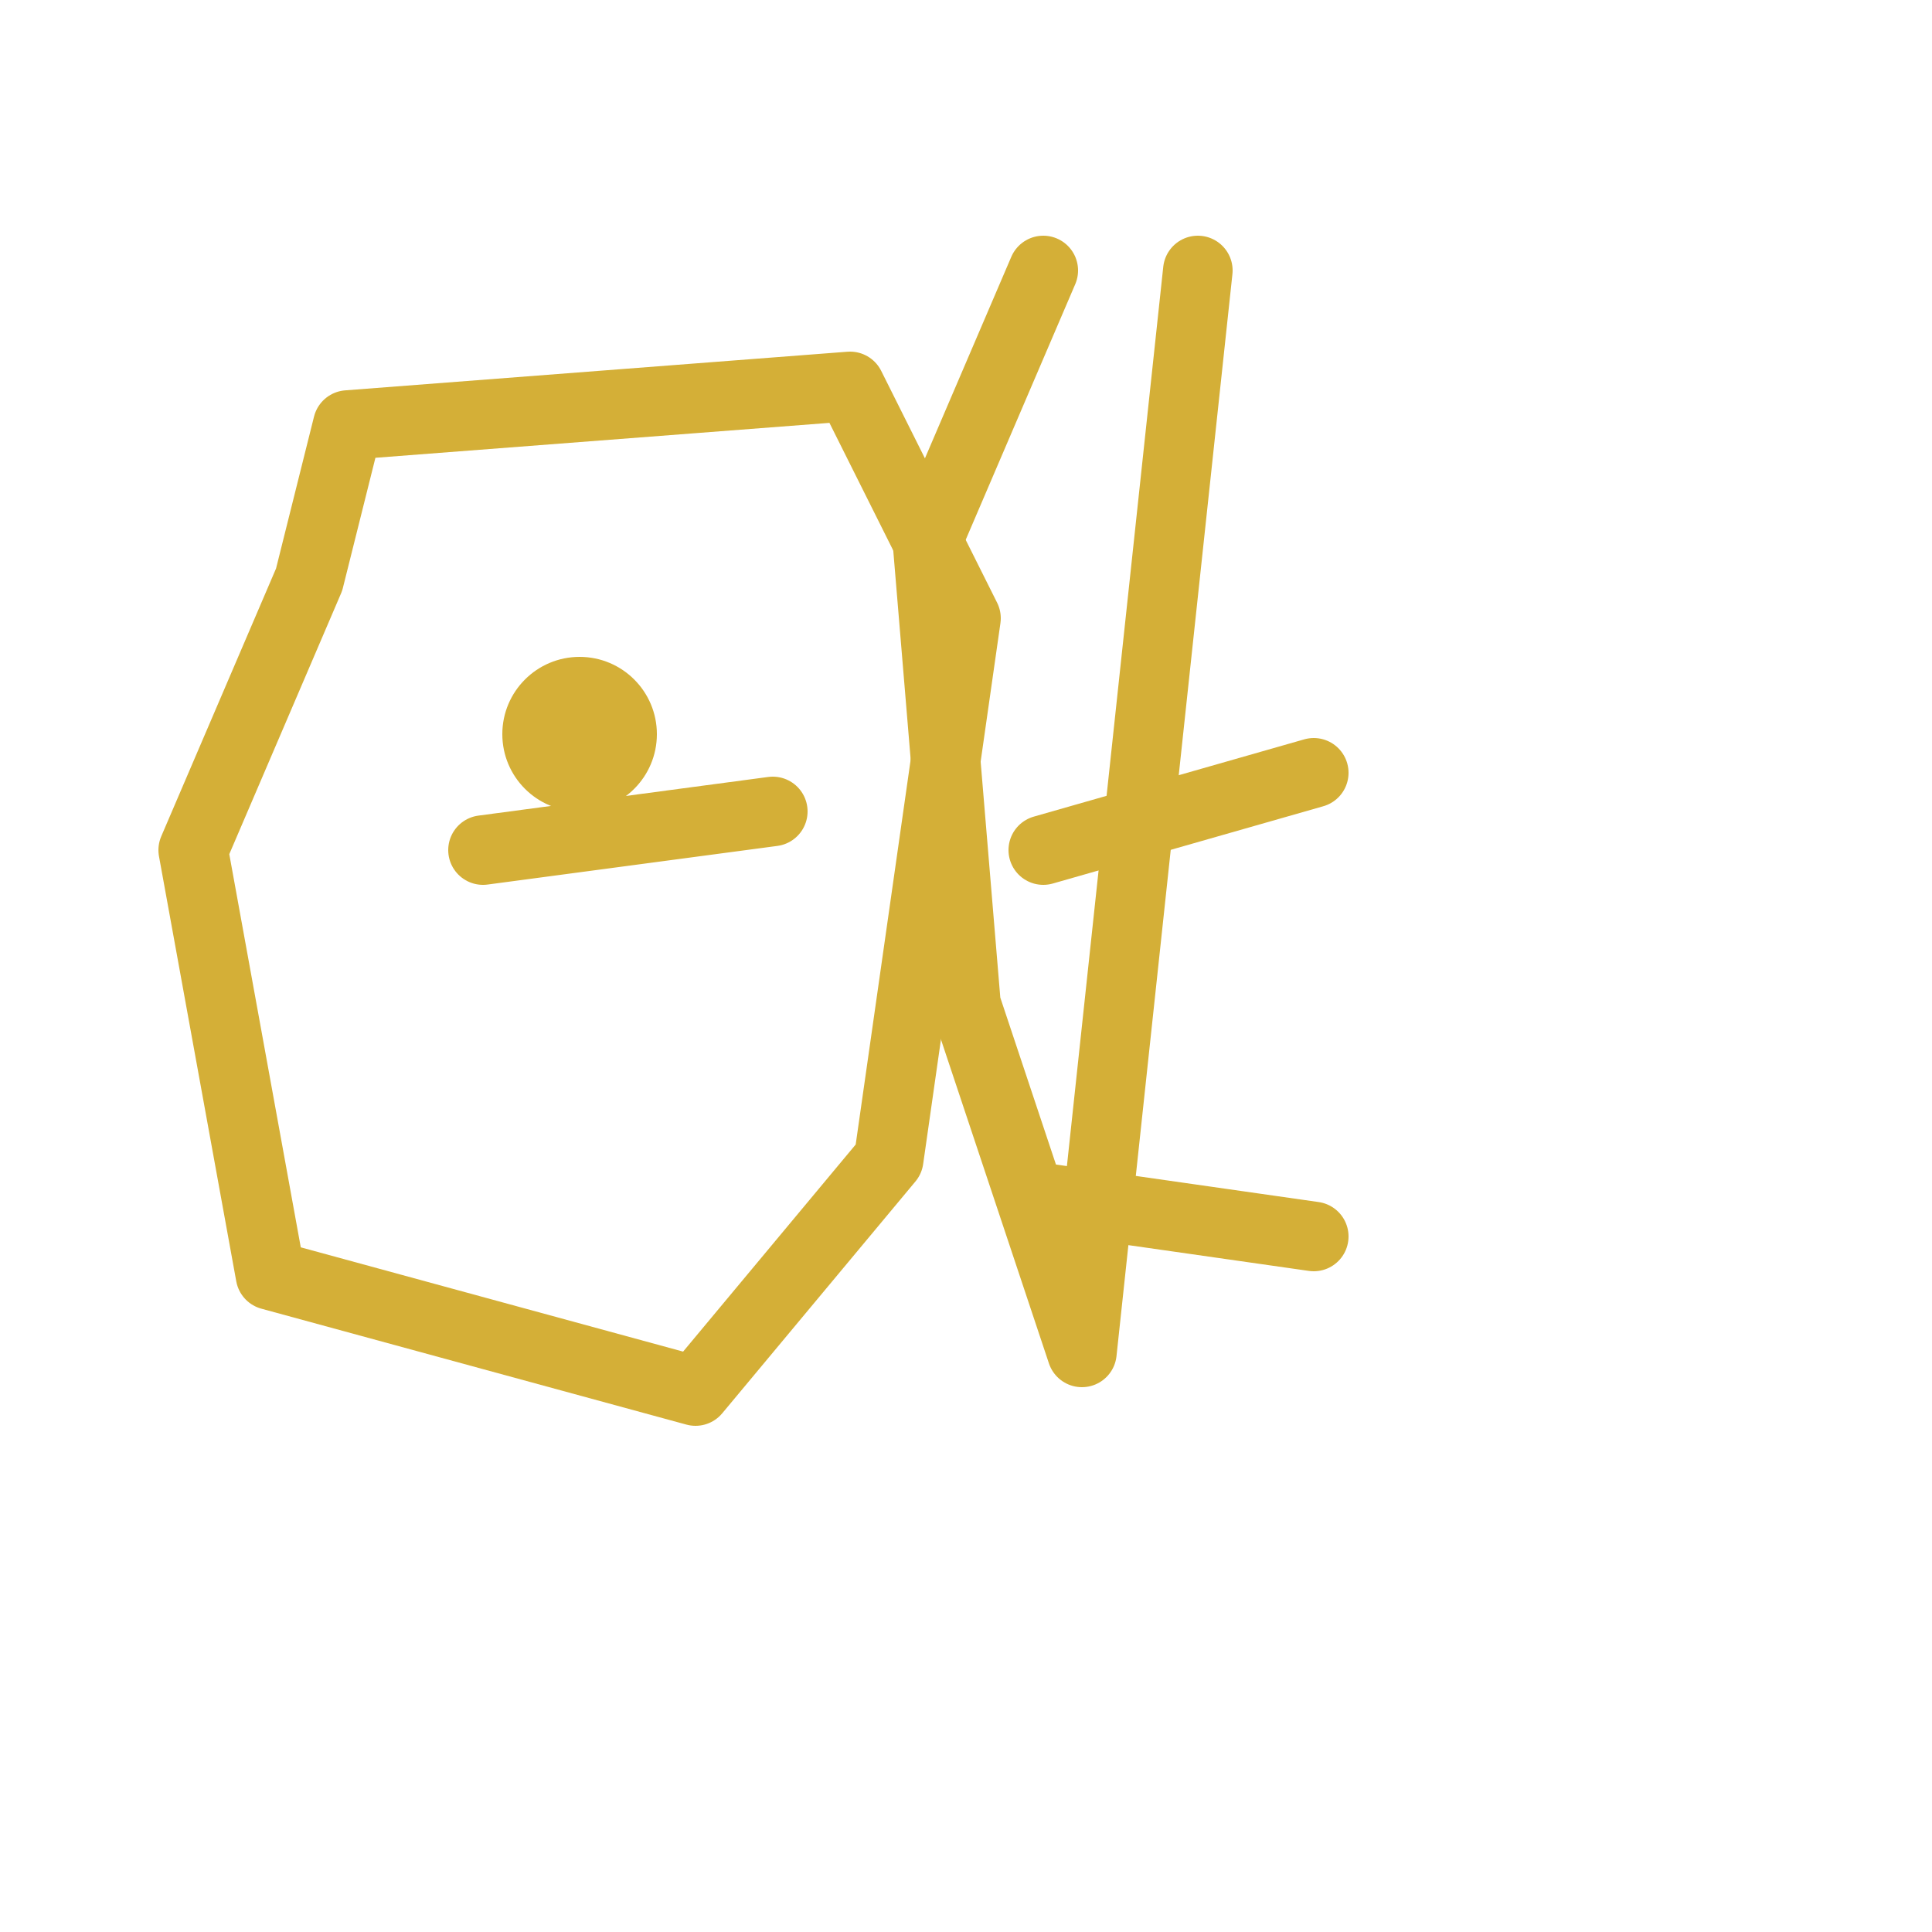
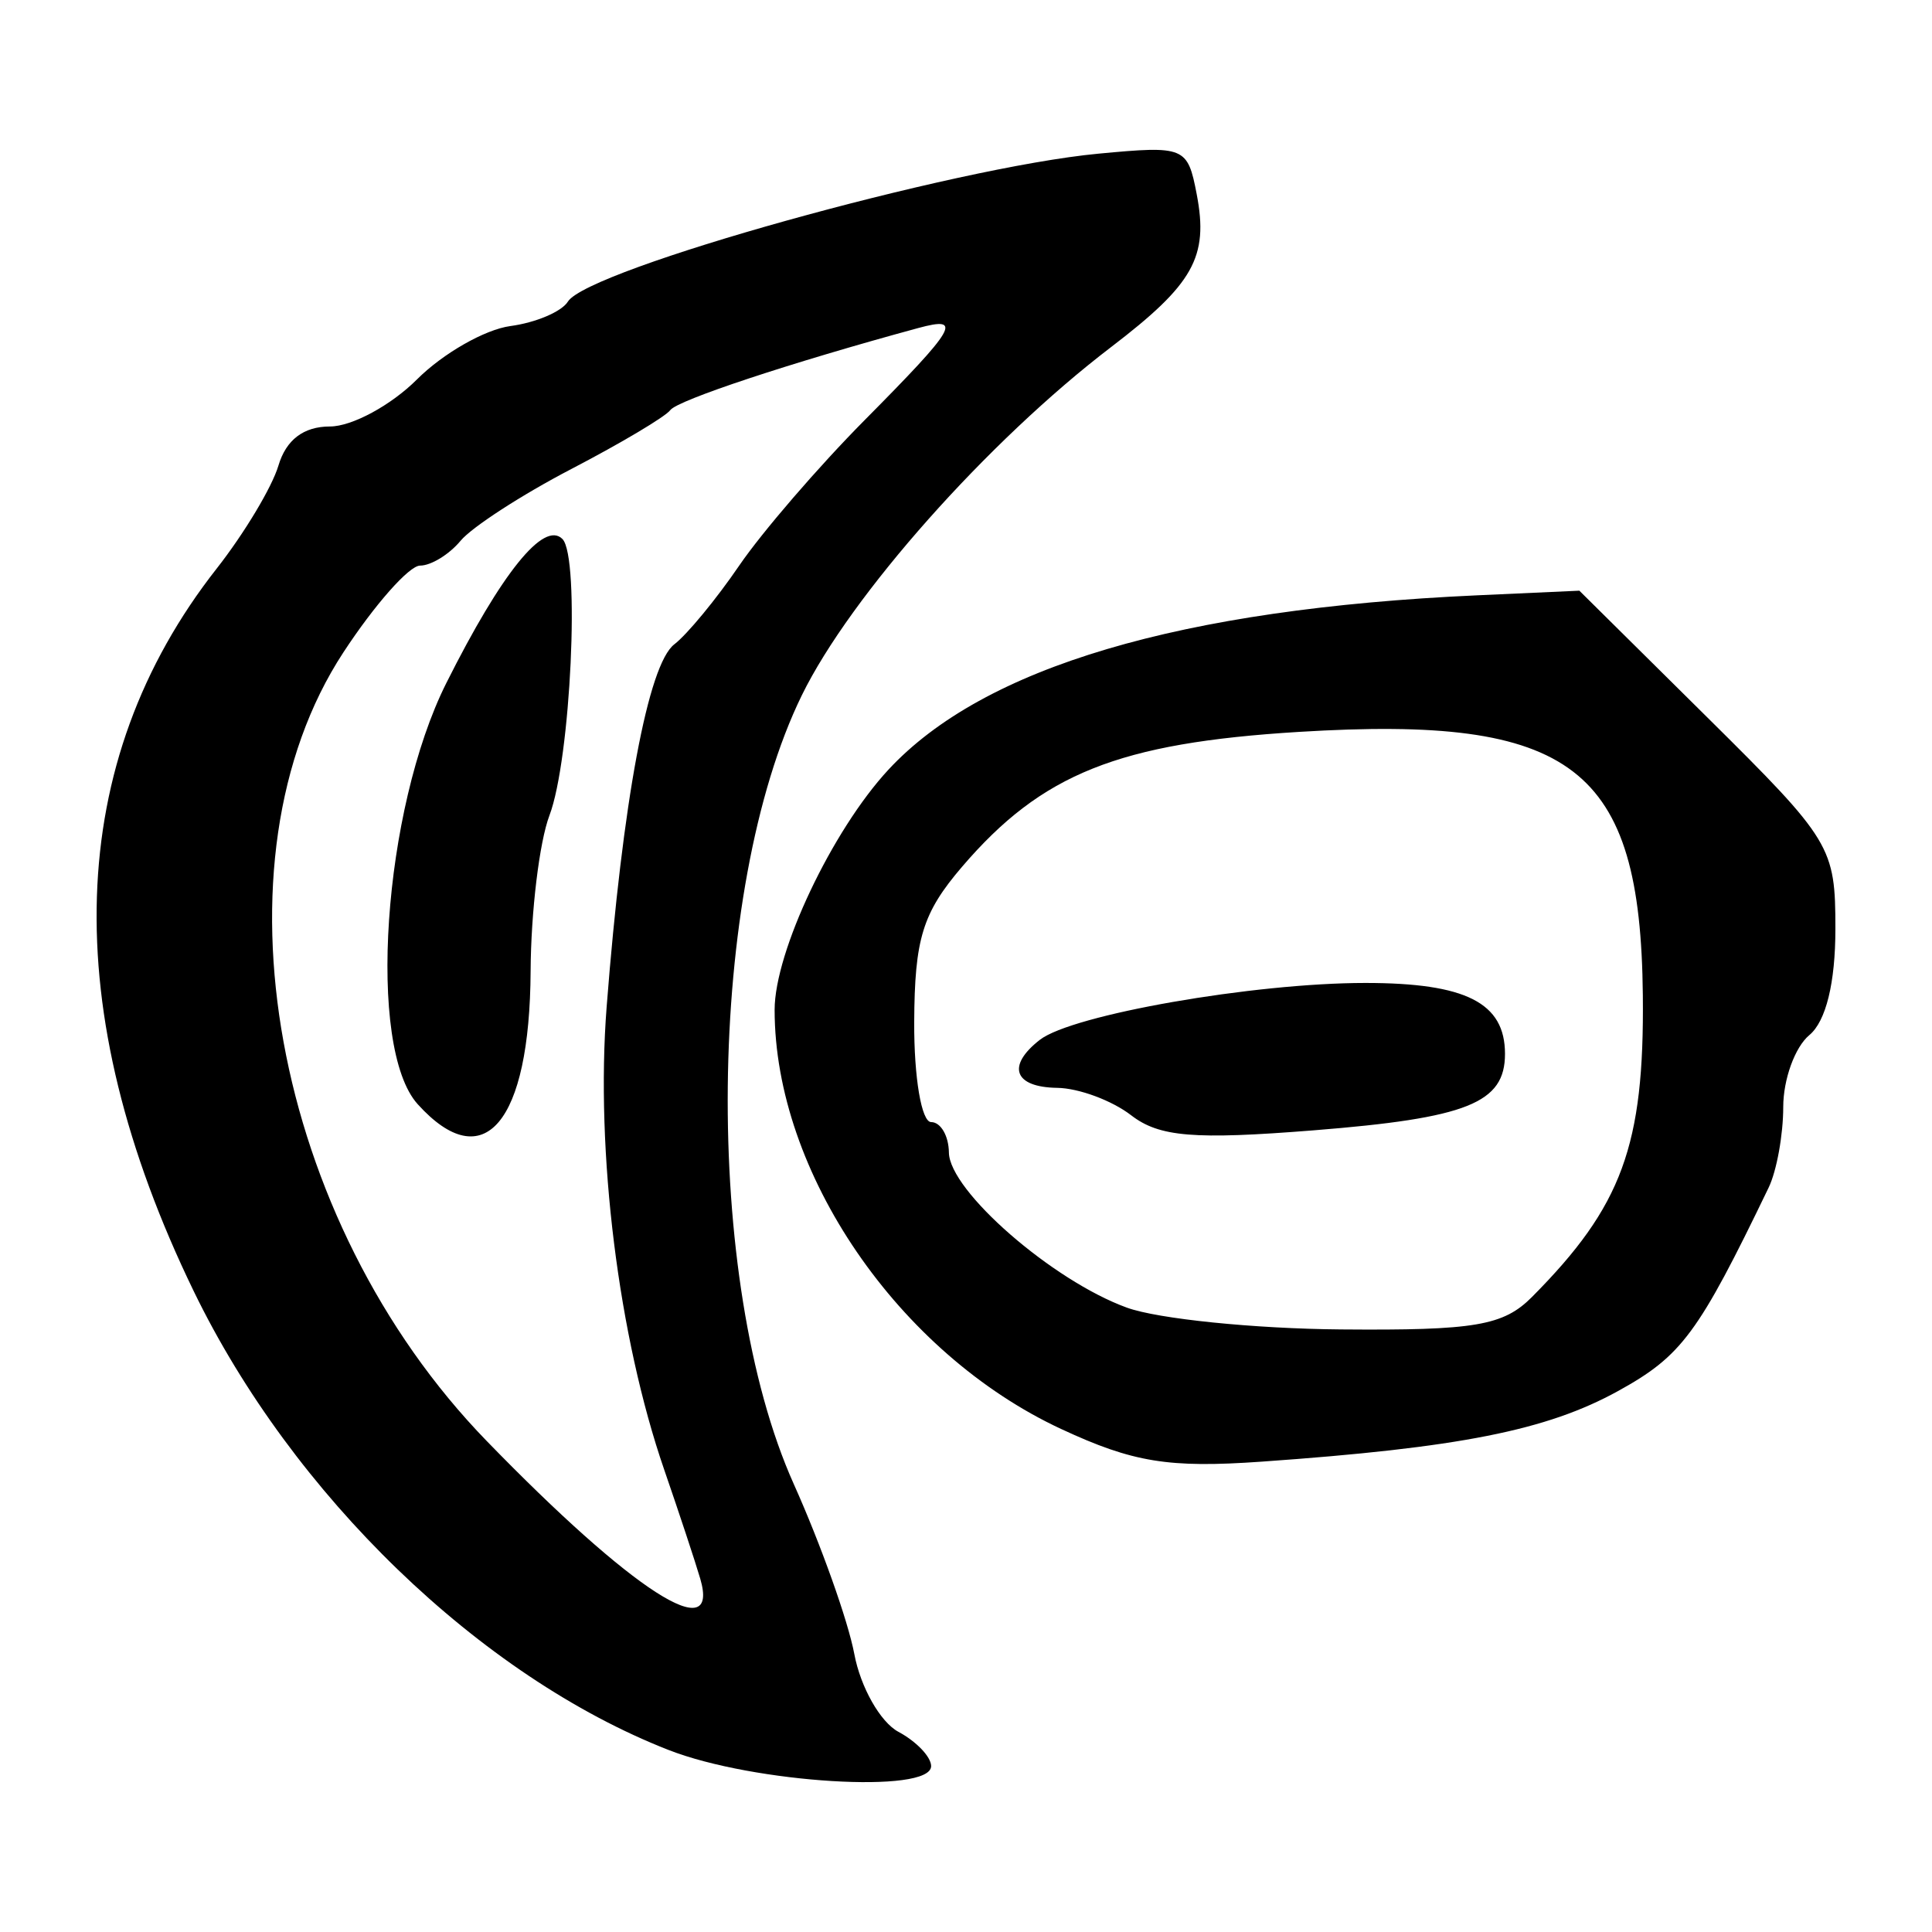
- <svg xmlns="http://www.w3.org/2000/svg" viewBox="0 0 100 100">
-   <g fill="none" stroke="#d4af37" stroke-width="3.6" stroke-linecap="round" stroke-linejoin="round">
-     <path d="M18 22 L44 20 L50 32 L46 60 L36 72 L14 66 L10 44 L16 30 Z" />
-     <path d="M25 44 L40 42" />
-     <circle cx="30" cy="38" r="4" fill="#d4af37" stroke="none" />
-     <path d="M54 14 L48 28 L50 52 L56 70 L62 14" />
-     <path d="M54 44 L68 40" />
-     <path d="M54 62 L68 64" />
+ <svg xmlns="http://www.w3.org/2000/svg" width="300" height="300" viewBox="0 0 300 300" id="svg2" version="1.1">
+   <defs id="defs4">
+     <clipPath clipPathUnits="userSpaceOnUse" id="clipPath4204">
+       <rect style="fill:#0000ff;fill-rule:evenodd;stroke:#000000;stroke-width:1px;stroke-linecap:butt;stroke-linejoin:miter;stroke-opacity:1" id="rect4206" width="15.451" height="21.584" x="164.419" y="794.646" />
+     </clipPath>
+   </defs>
+   <g id="layer1" transform="translate(0,-752.3622)">
+     <path style="fill:#000000" d="M 103.832,1024.104 C 74.569,1012.654 45.43,984.504 30.079,952.851 8.833,909.044 10.052,870.7 33.646,840.649 c 4.28,-5.451 8.595,-12.646 9.588,-15.987 1.193,-4.012 3.911,-6.076 8.006,-6.076 3.41,0 9.492,-3.292 13.516,-7.316 4.024,-4.024 10.546,-7.748 14.494,-8.277 3.948,-0.529 7.967,-2.237 8.931,-3.797 3.097,-5.011 59.91,-20.854 82.373,-22.971 13.415,-1.264 13.86,-1.08 15.276,6.324 1.86,9.731 -0.494,13.926 -13.31,23.714 -19.155,14.629 -40.452,38.609 -48.01,54.057 -14.814,30.279 -15.434,90.867 -1.253,122.484 4.207,9.379 8.438,21.26 9.402,26.401 0.964,5.141 4.042,10.572 6.84,12.069 2.797,1.497 5.086,3.894 5.086,5.327 0,4.355 -27.553,2.666 -40.754,-2.499 z m 4.895,-26.624 c -0.762,-2.599 -3.273,-10.194 -5.58,-16.877 -7.12,-20.623 -10.697,-49.356 -8.949,-71.883 2.477,-31.911 6.45,-53.201 10.507,-56.306 1.994,-1.526 6.53,-7.028 10.078,-12.226 3.549,-5.198 12.314,-15.364 19.478,-22.59 14.29,-14.415 15.328,-16.203 8.3,-14.293 -19.714,5.356 -37.349,11.196 -38.479,12.74 -0.743,1.016 -7.653,5.128 -15.357,9.139 -7.704,4.011 -15.447,9.028 -17.207,11.149 -1.76,2.121 -4.59,3.856 -6.288,3.856 -1.698,0 -7.063,6.072 -11.921,13.493 -21.156,32.316 -10.999,88.184 22.259,122.431 22.648,23.322 36.315,32.128 33.161,21.367 z M 64.865,923.828 c -7.934,-8.767 -5.422,-45.729 4.445,-65.412 8.576,-17.108 15.147,-25.259 18.024,-22.358 2.771,2.795 1.295,34.214 -2.017,42.925 -1.56,4.104 -2.876,14.977 -2.923,24.163 -0.121,23.598 -7.264,32.025 -17.529,20.682 z m 99.94,50.442 c -25.32,-11.777 -44.522,-39.854 -44.522,-65.099 0,-9.017 8.929,-27.864 17.664,-37.285 14.789,-15.949 45.301,-24.99 91.395,-27.081 l 15.9,-0.721 19.879,19.686 C 284.405,882.868 285,883.85 285,896.596 c 0,8.385 -1.466,14.355 -4.05,16.5 -2.228,1.849 -4.05,6.875 -4.05,11.168 0,4.294 -1.017,9.917 -2.26,12.496 -10.945,22.703 -13.496,26.149 -23.392,31.604 -11.09,6.113 -24.665,8.801 -55.356,10.963 -14.426,1.016 -19.962,0.115 -31.086,-5.059 z m 73.106,-20.54 c 13.968,-14.065 17.425,-23.485 17.188,-46.836 -0.36,-35.505 -10.792,-43.496 -53.372,-40.886 -28.045,1.719 -39.958,6.487 -52.343,20.95 -6.127,7.156 -7.365,11.175 -7.426,24.114 -0.04,8.599 1.132,15.527 2.628,15.527 1.485,0 2.727,2.126 2.759,4.725 0.073,5.944 16.083,19.897 27.642,24.091 4.814,1.747 19.764,3.268 33.222,3.381 20.848,0.175 25.243,-0.574 29.703,-5.065 z m -62.272,-28.192 c -2.97,-2.293 -8.135,-4.208 -11.476,-4.255 -6.711,-0.095 -7.907,-3.398 -2.7,-7.454 5.019,-3.909 33.196,-8.834 50.54,-8.834 15.627,0 21.692,3.079 21.692,11.01 0,7.64 -5.836,9.973 -29.703,11.874 -18.59,1.481 -23.979,1.035 -28.353,-2.342 z" id="path5205" />
  </g>
</svg>
